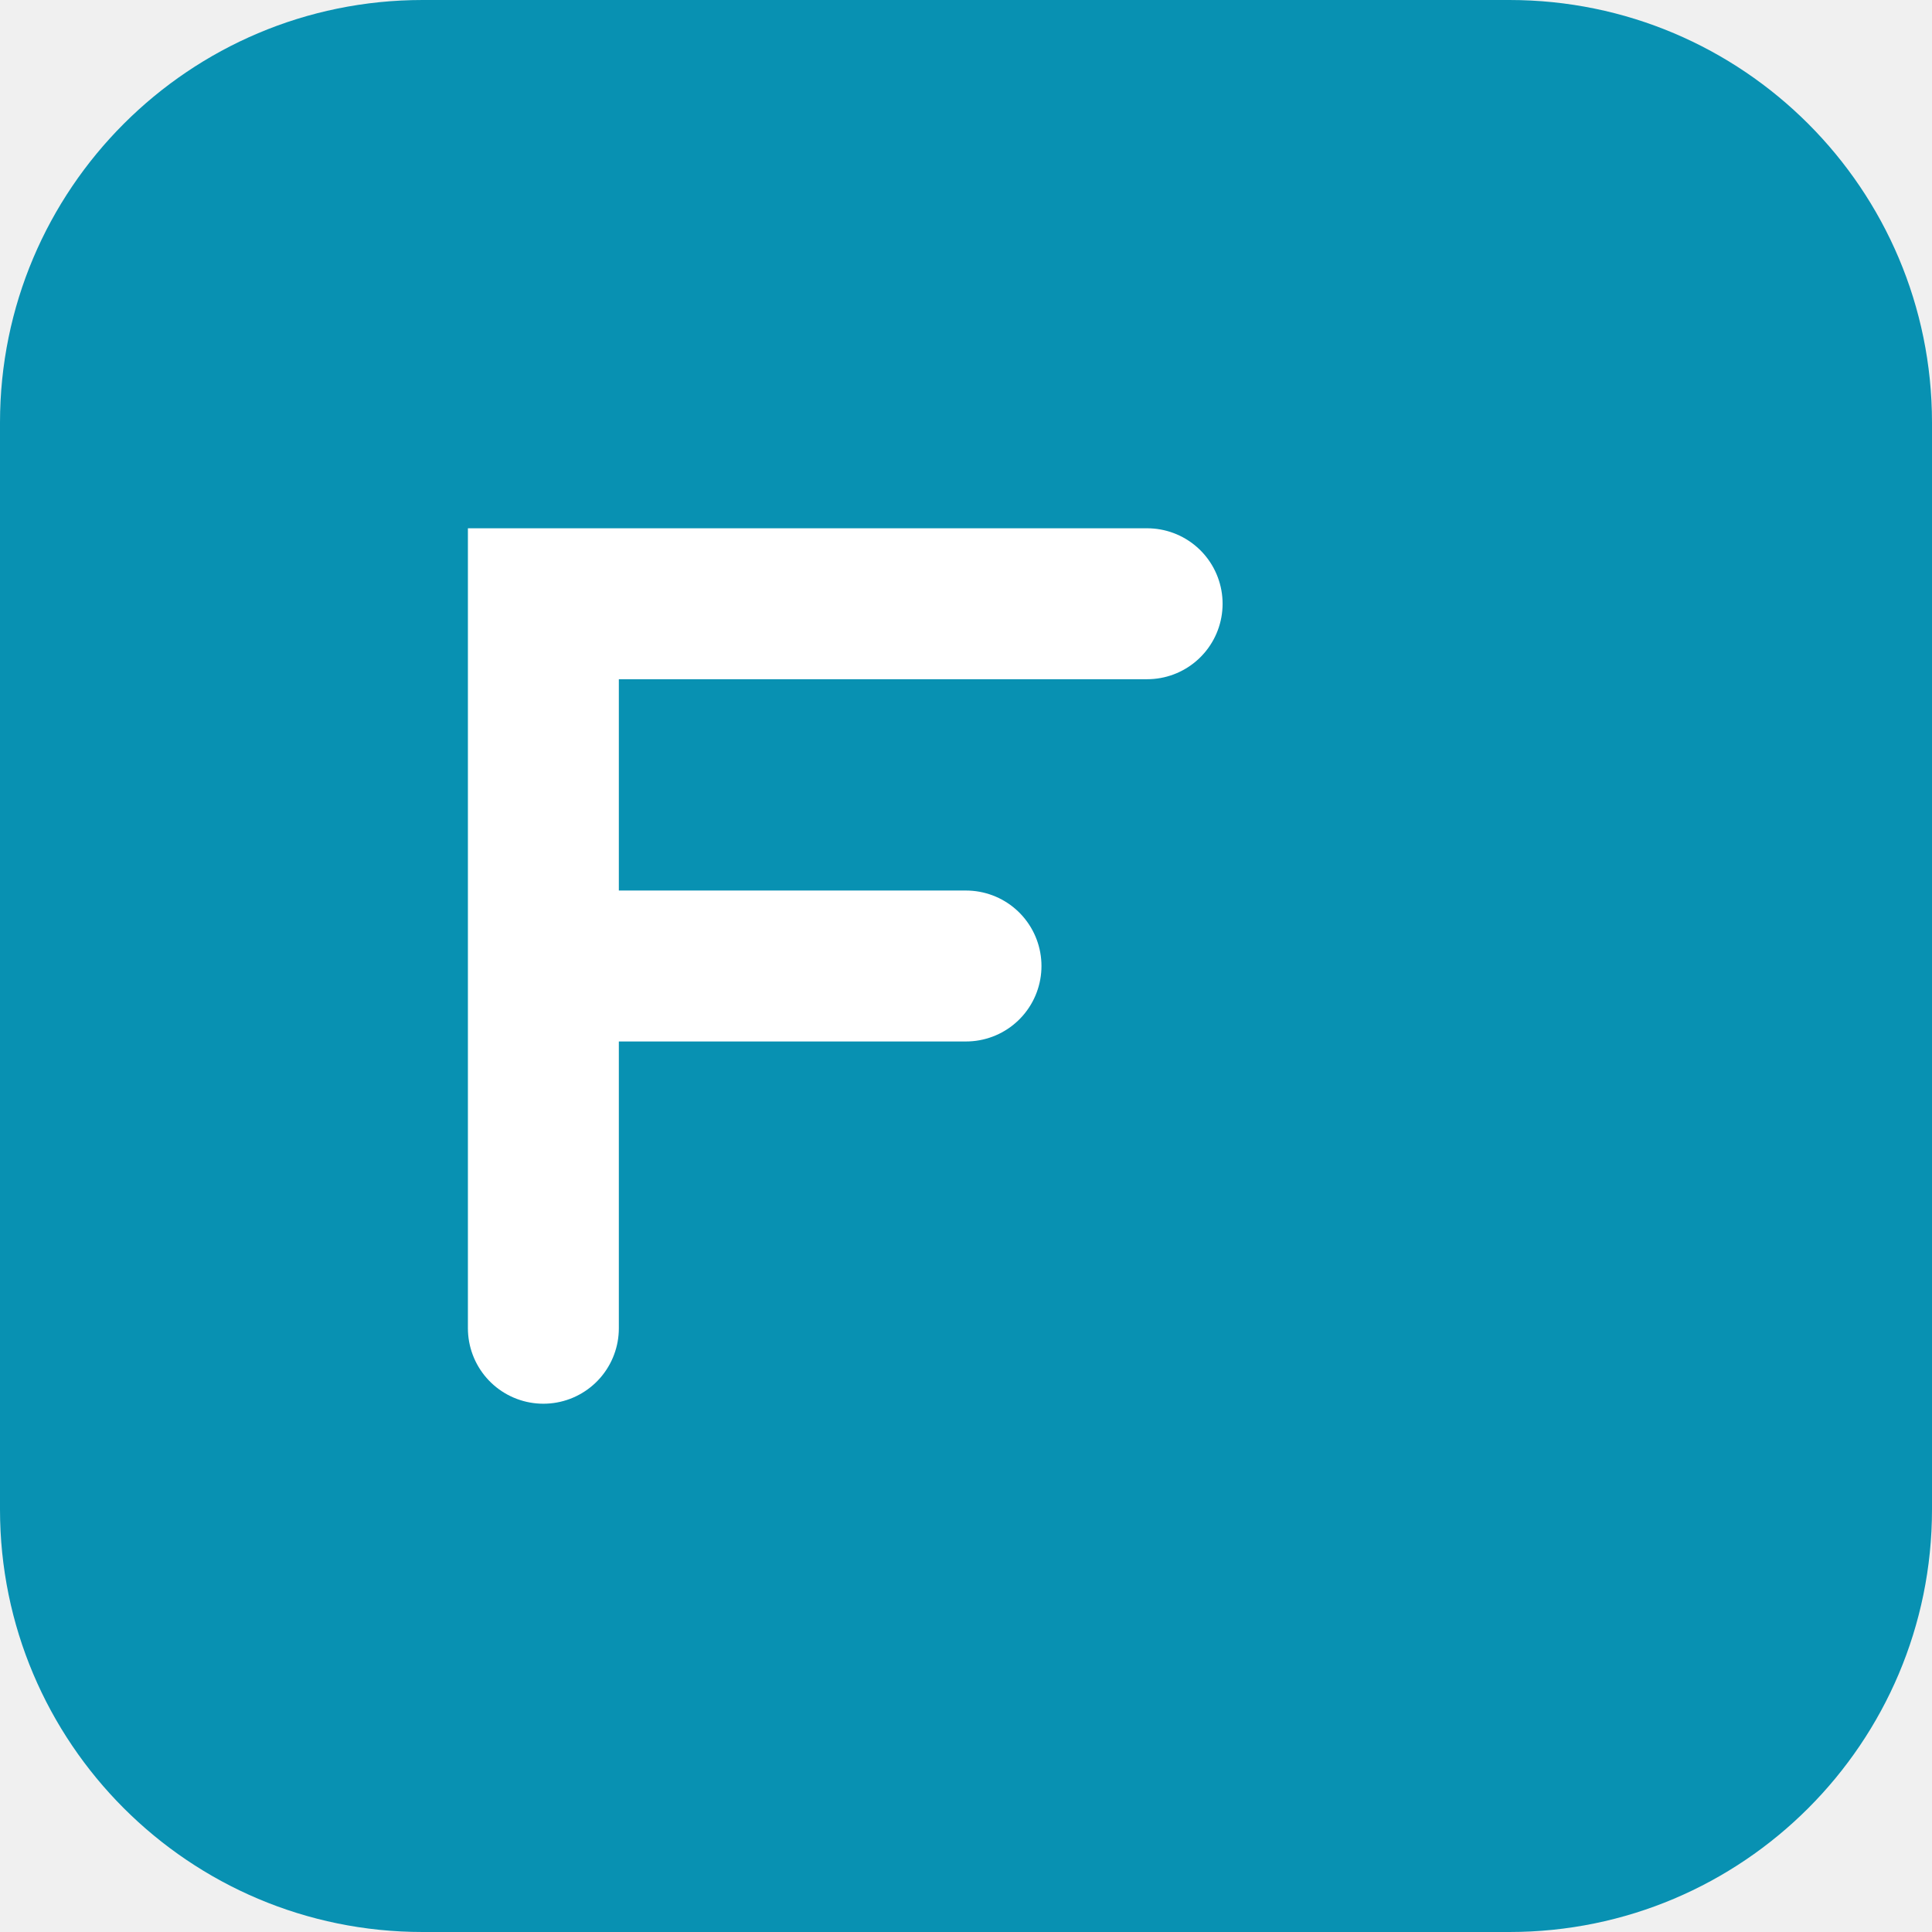
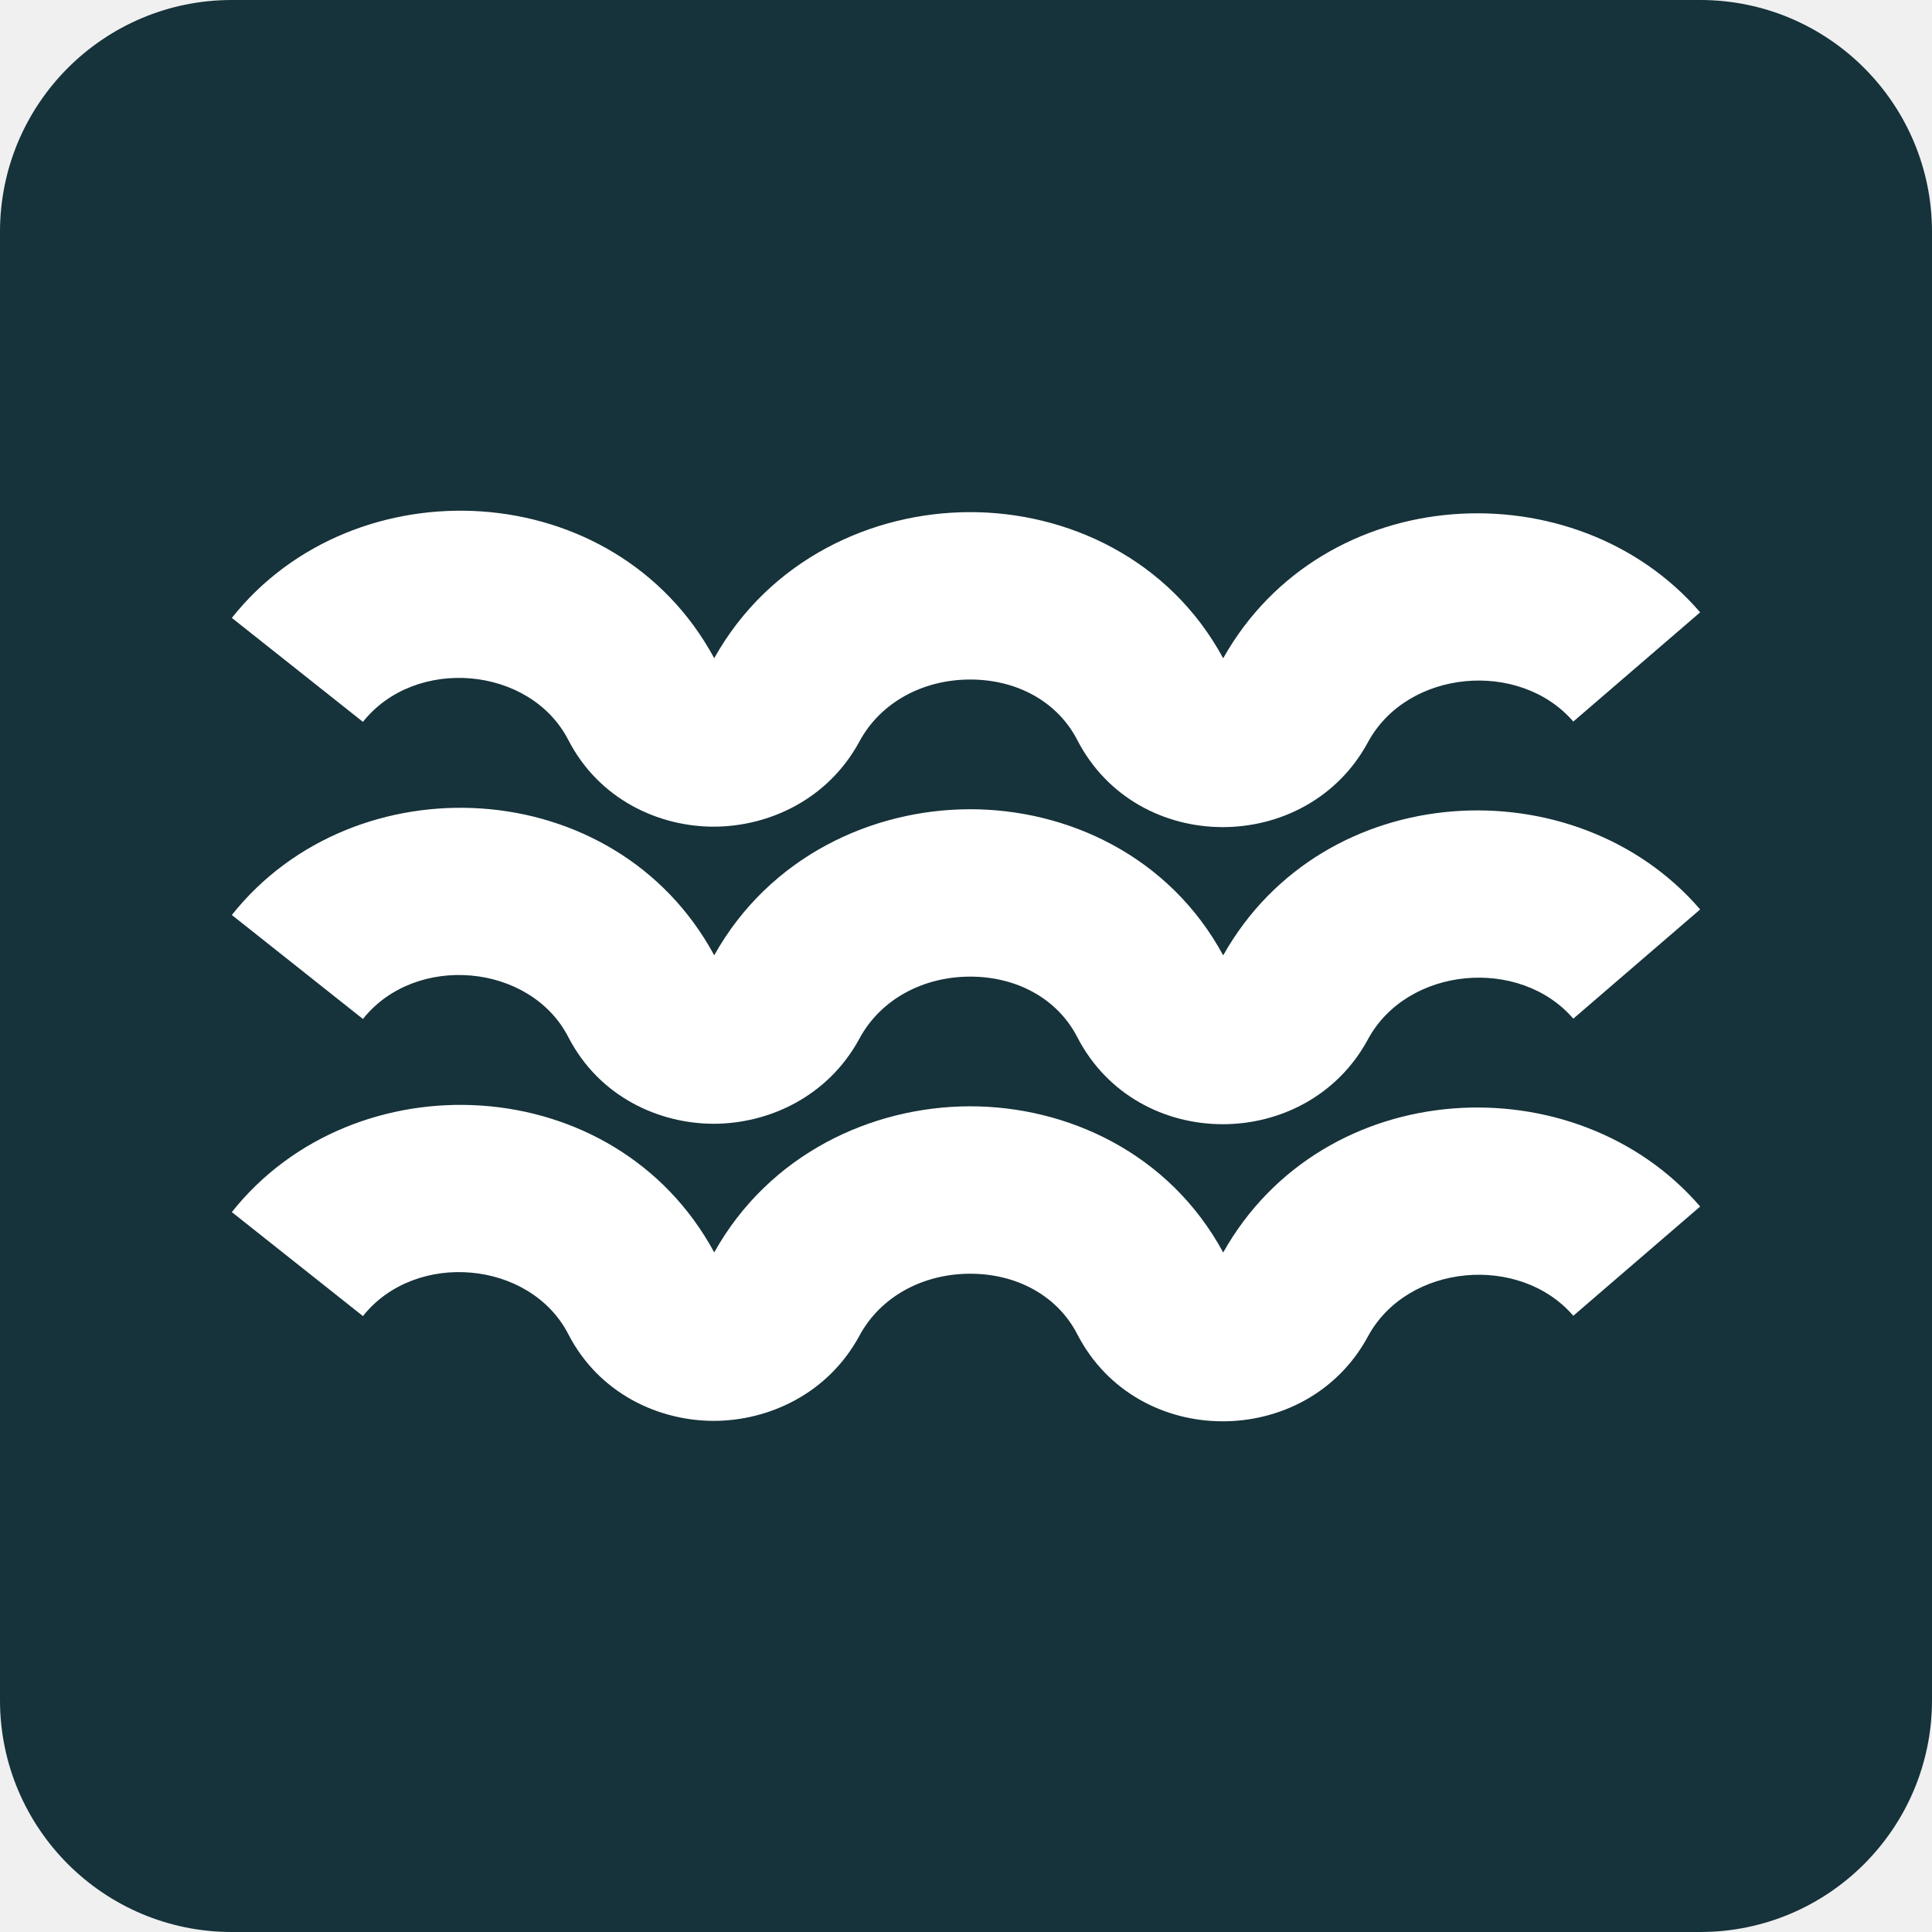
- <svg xmlns="http://www.w3.org/2000/svg" viewBox="0 0 32 32">
-   <rect width="32" height="32" rx="7" fill="#0891b2" />
-   <path d="M9 22V10h10M9 16h7" stroke="#fff" stroke-width="2.5" fill="none" stroke-linecap="round" />
+ <svg xmlns="http://www.w3.org/2000/svg" width="50" height="50" viewBox="0 0 50 50" fill="none">
+   <rect width="50" height="50" rx="6" fill="#16323A" />
+   <path d="M6 15.991C9.164 12.001 15.915 12.286 18.484 17.034C19.913 14.478 22.572 13.259 25.093 13.254C27.607 13.248 30.258 14.454 31.656 17.036C34.252 12.422 40.782 12.109 44 15.847L40.717 18.674C39.332 17.065 36.424 17.319 35.402 19.209C33.819 22.141 29.428 22.154 27.879 19.15C27.367 18.157 26.316 17.584 25.102 17.586C23.883 17.589 22.79 18.176 22.243 19.188C21.425 20.702 19.884 21.391 18.48 21.394C17.071 21.398 15.511 20.707 14.708 19.15C13.719 17.232 10.745 16.977 9.393 18.682L6 15.991Z" fill="white" />
+   <path d="M6 23.68C9.164 19.69 15.915 19.974 18.484 24.723C19.913 22.167 22.572 20.948 25.093 20.943C27.607 20.937 30.258 22.143 31.656 24.725C34.252 20.111 40.782 19.798 44 23.536L40.717 26.363C39.332 24.754 36.424 25.008 35.402 26.898C33.819 29.83 29.428 29.843 27.879 26.839C27.367 25.846 26.316 25.273 25.102 25.275C23.883 25.278 22.79 25.865 22.243 26.877C21.425 28.391 19.884 29.08 18.48 29.083C17.071 29.086 15.511 28.396 14.708 26.839C13.719 24.921 10.745 24.666 9.393 26.371L6 23.68Z" fill="white" />
+   <path d="M6 31.369C9.164 27.378 15.915 27.663 18.484 32.412C19.913 29.856 22.572 28.637 25.093 28.631C27.607 28.626 30.258 29.832 31.656 32.414C34.252 27.8 40.782 27.487 44 31.225L40.717 34.052C39.332 32.443 36.424 32.697 35.402 34.587C33.819 37.519 29.428 37.532 27.879 34.528C27.367 33.535 26.316 32.962 25.102 32.964C23.883 32.967 22.79 33.554 22.243 34.566C21.425 36.08 19.884 36.769 18.48 36.772C17.071 36.775 15.511 36.085 14.708 34.528C13.719 32.61 10.745 32.355 9.393 34.06L6 31.369Z" fill="white" />
</svg>
